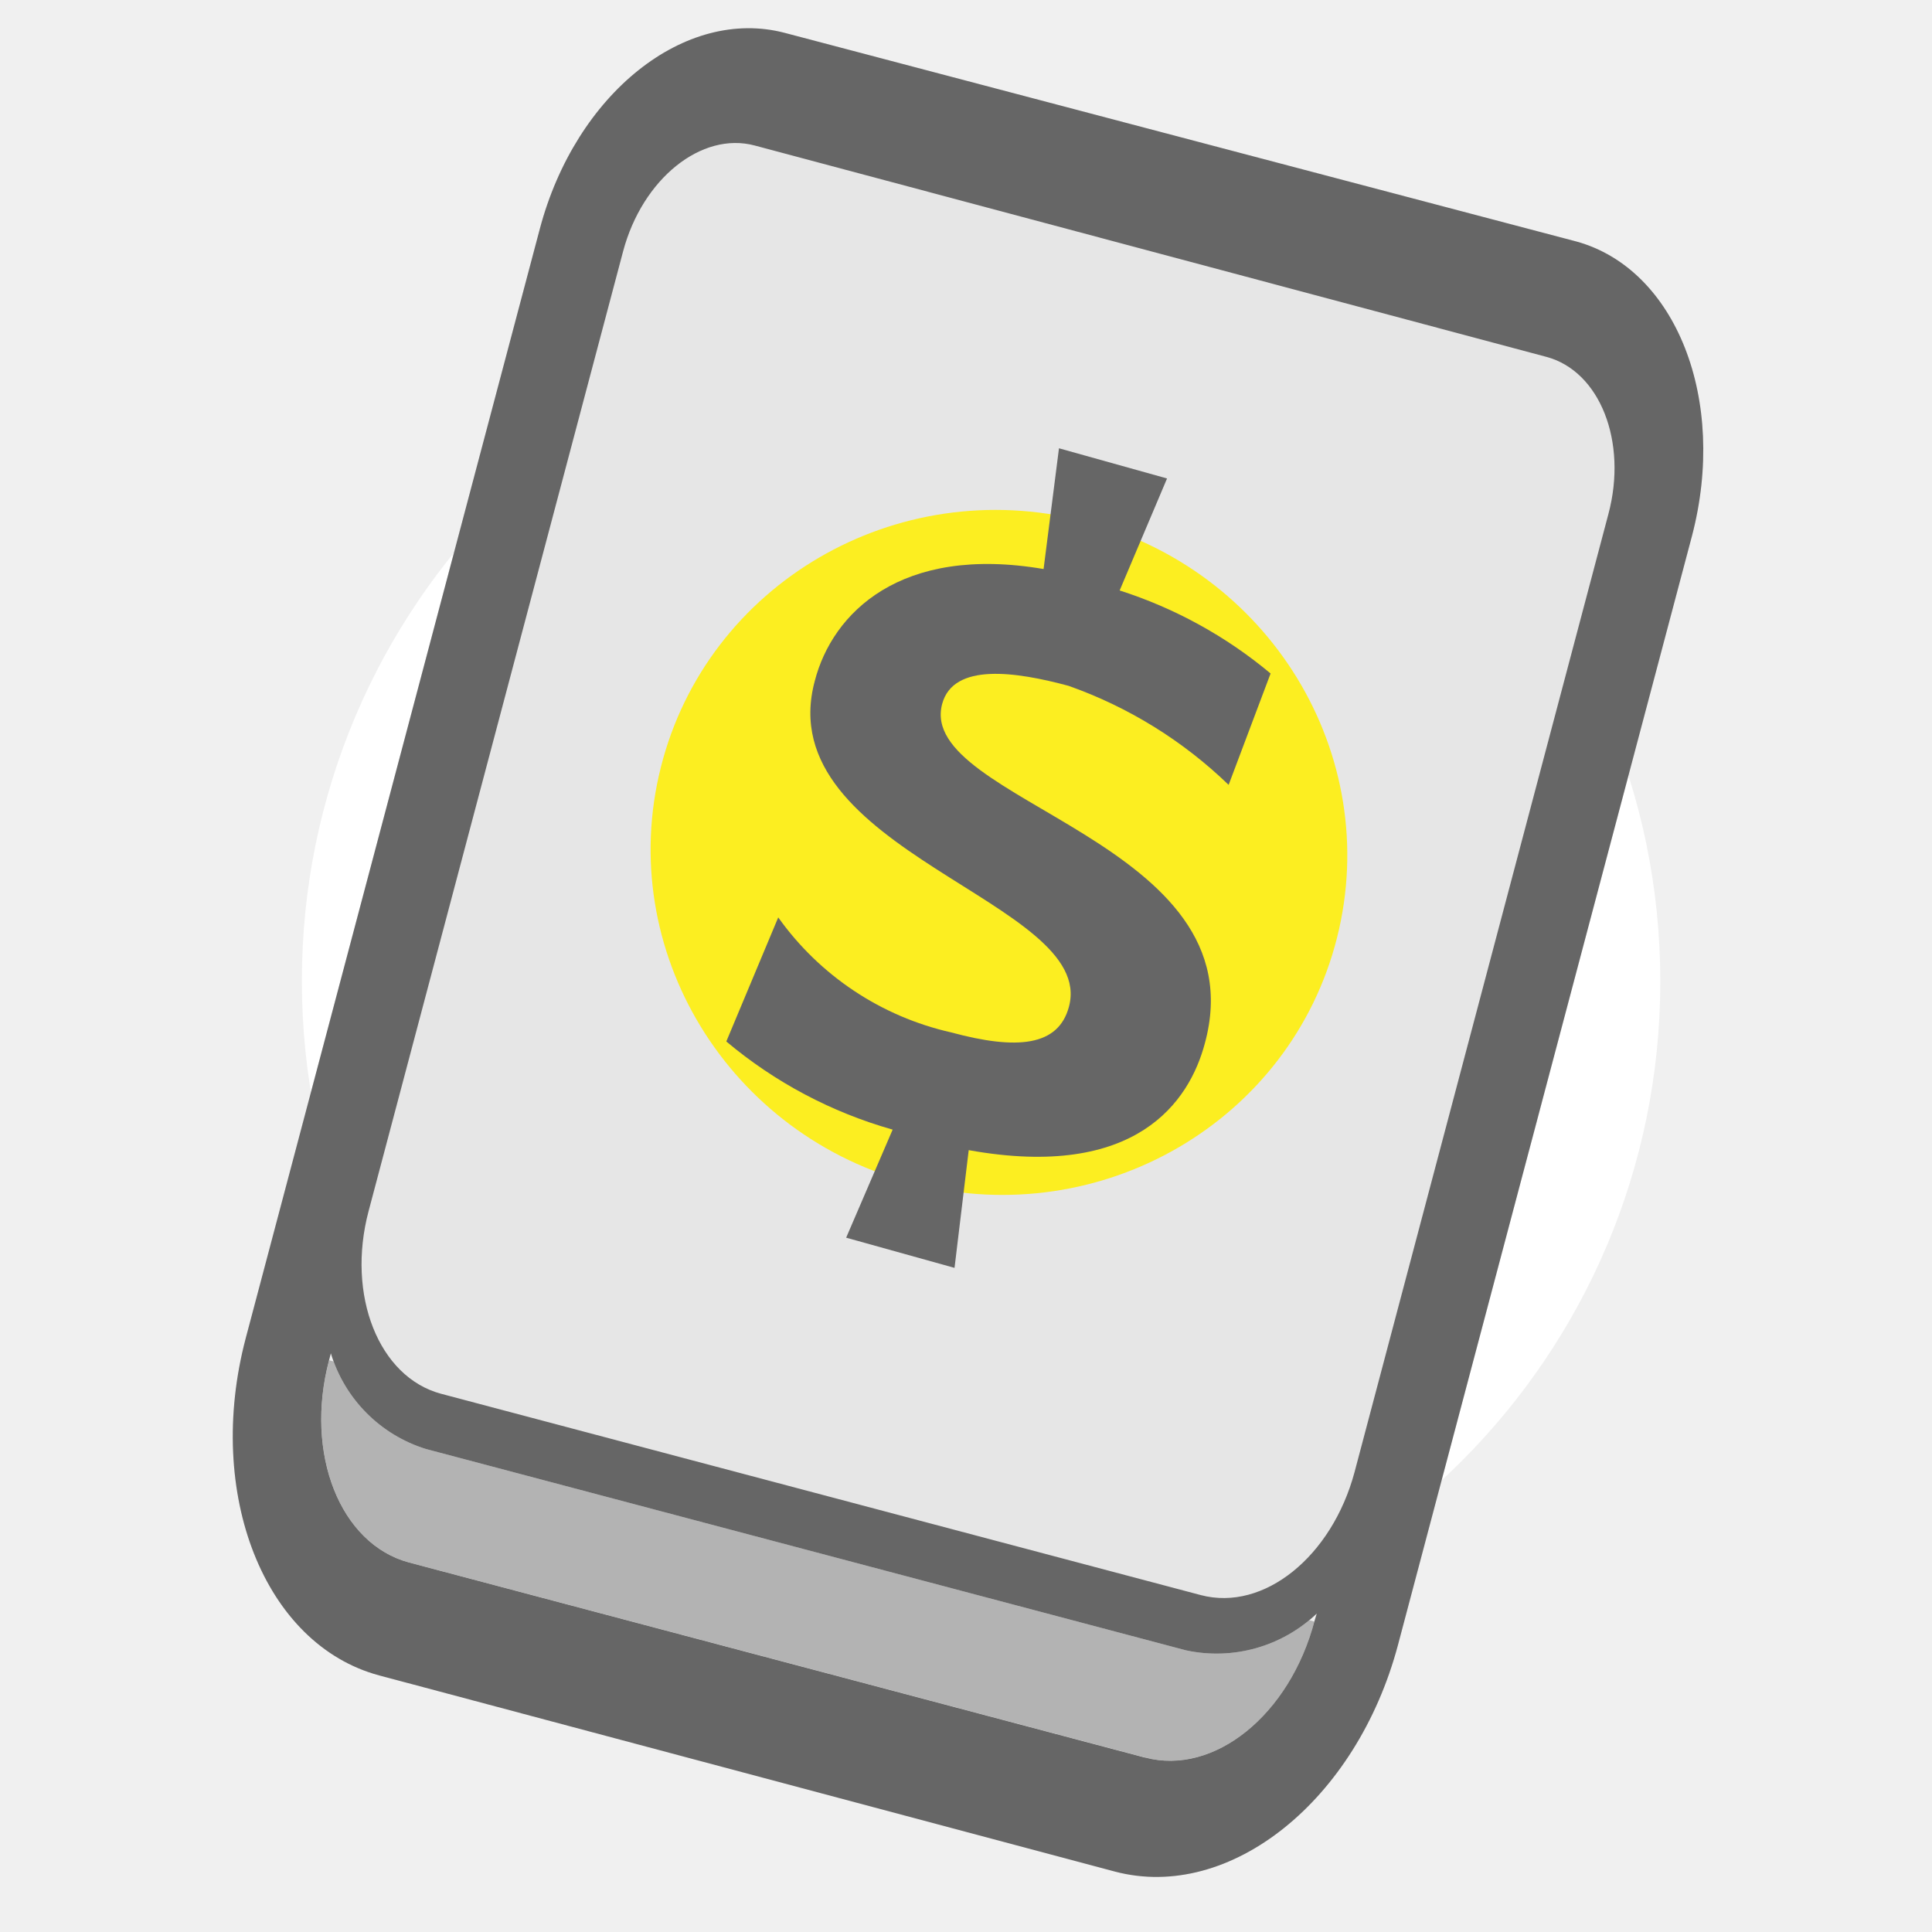
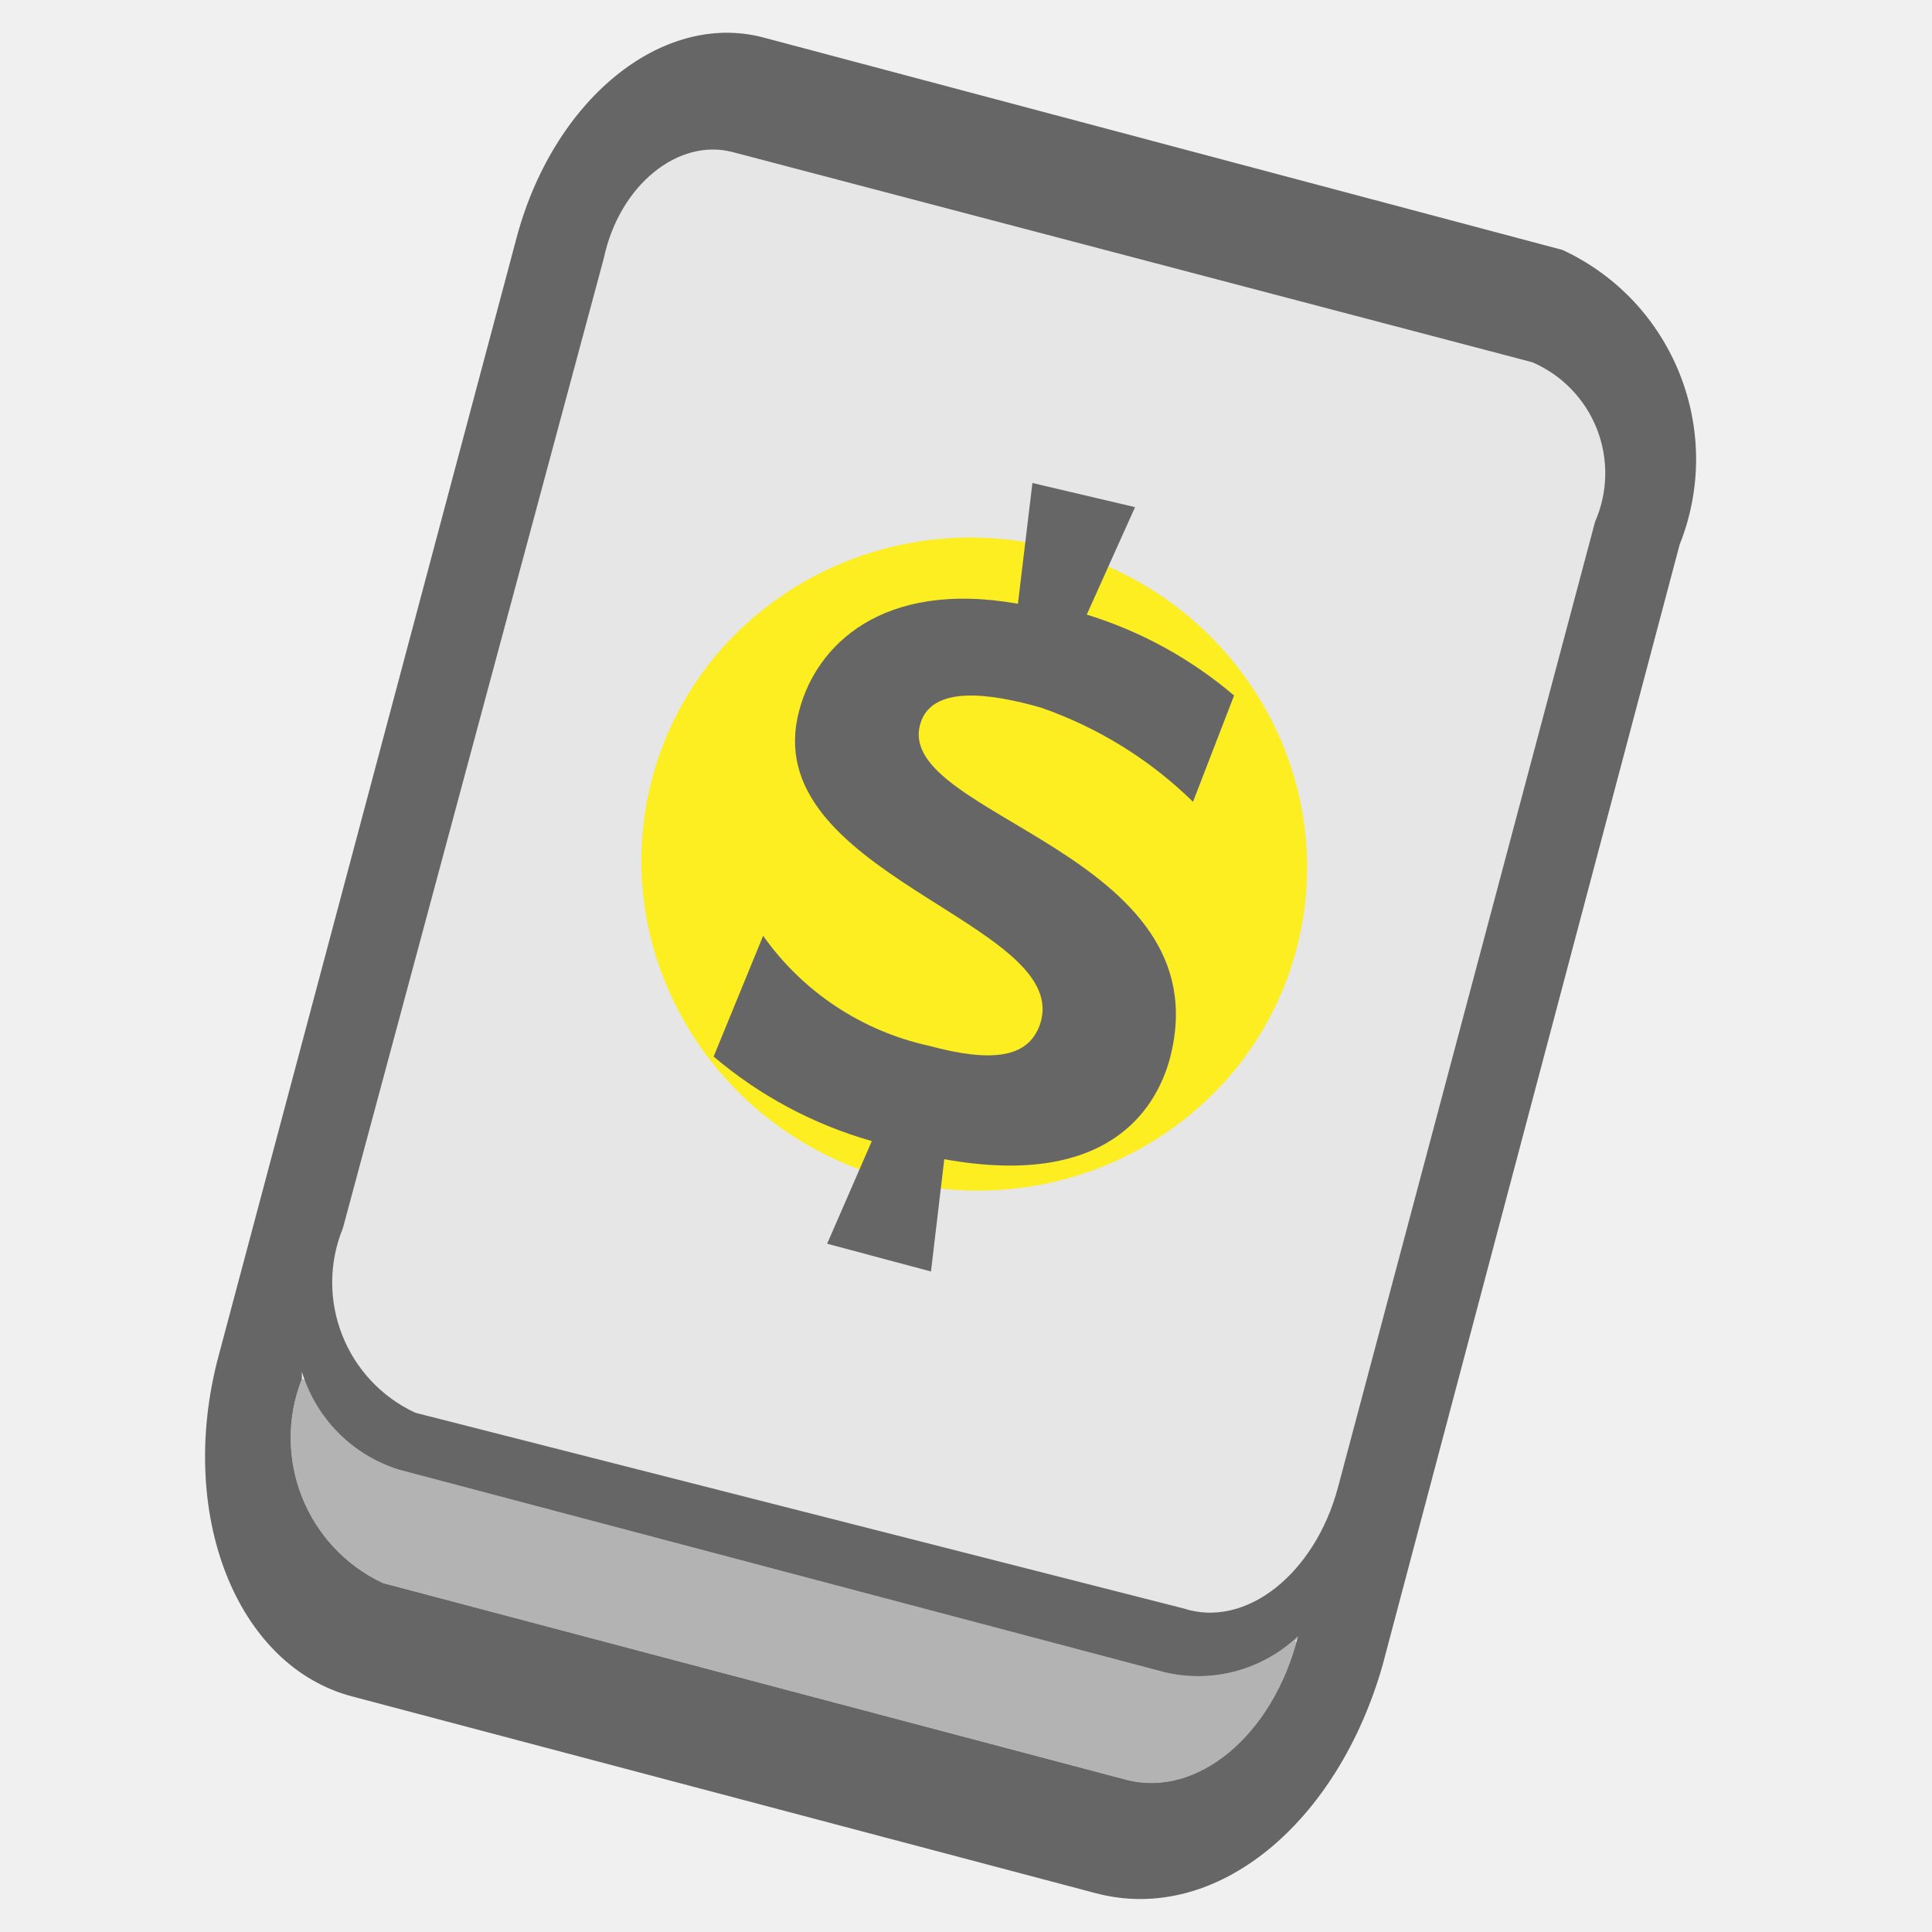
- <svg xmlns="http://www.w3.org/2000/svg" viewBox="0 0 64 64">
-   <g id="prices">
-     <path d="M32.5,10A22.5,22.5,0,1,0,55,32.5,22.52,22.52,0,0,0,32.5,10Zm0,41.45a19,19,0,1,1,19-19A19,19,0,0,1,32.5,51.45Z" style="fill:#fff" />
-     <path d="M28.94,28.09c0-1.42,2.08-1.67,3.89-1.67a14.58,14.58,0,0,1,6,1.81l.38-3.92A14.67,14.67,0,0,0,33.66,23l.56-4H30.5l.56,4c-4.79.45-6.35,3.23-6.35,5.56,0,5.86,10.93,4.62,10.93,8.23,0,1.35-1.28,1.84-3.54,1.84a9.69,9.69,0,0,1-6.53-2.19L25,40.8a14.78,14.78,0,0,0,6.08,1.39L30.5,46h3.72l-.56-3.89c5.63-.48,6.63-3.47,6.63-5.45C40.29,29.72,28.94,31.46,28.94,28.09Z" style="fill:#666" />
-   </g>
-   <g id="product_Kopie" data-name="product Kopie">
-     <path d="M43.55,53.72c-.82,3.09-3.33,5.11-5.62,4.5L13.55,51.76c-2.28-.61-3.47-3.6-2.65-6.7" style="fill:#b3b3b3" />
-     <path d="M14.11,48l25.18,6.67a4.81,4.81,0,0,0,4.33-1.22" style="fill:#b3b3b3" />
-     <path d="M11,44.83A4.77,4.77,0,0,0,14.11,48" style="fill:#b3b3b3" />
-     <path d="M52.22,8,26,1.09c-3.3-.87-6.93,2-8.12,6.5L8.14,44.33c-1.36,5.16.62,10.15,4.42,11.17L36.94,62c3.81,1,8-2.36,9.37-7.51l9.74-36.74C57.23,13.24,55.52,8.91,52.22,8ZM37.93,58.22,13.55,51.76c-2.28-.61-3.47-3.6-2.65-6.7l.06-.23A4.77,4.77,0,0,0,14.11,48l25.18,6.67a4.81,4.81,0,0,0,4.33-1.22l-.07.23C42.73,56.81,40.22,58.83,37.93,58.22Z" style="fill:#e6e6e6" />
-     <path d="M52.22,8,26,1.09c-3.3-.87-6.93,2-8.12,6.5L8.14,44.33c-1.36,5.16.62,10.15,4.42,11.17L36.94,62c3.81,1,8-2.36,9.37-7.51l9.74-36.74C57.23,13.24,55.52,8.91,52.22,8ZM25,4.82l26.22,7c1.78.47,2.7,2.81,2.06,5.21L44.87,48.77c-.75,2.79-3,4.62-5.09,4.07L14.61,46.17c-2.06-.55-3.14-3.26-2.4-6.05L20.64,8.33C21.28,5.92,23.24,4.35,25,4.82Zm12.92,53.4L13.55,51.76c-2.28-.61-3.47-3.6-2.65-6.7l.06-.23A4.77,4.77,0,0,0,14.11,48l25.18,6.67a4.81,4.81,0,0,0,4.33-1.22l-.07.23C42.73,56.81,40.22,58.83,37.93,58.22Z" style="fill:#666" />
-     <ellipse cx="33.09" cy="28.23" rx="11.33" ry="11.55" transform="translate(-2.38 53.41) rotate(-75.83)" style="fill:#fcee21" />
-     <path d="M31.21,23.32c.37-1.38,2.45-1.07,4.19-.6A14.65,14.65,0,0,1,40.7,26l1.39-3.69a14.87,14.87,0,0,0-5-2.75l1.57-3.71-3.58-1-.51,4c-4.74-.81-7,1.46-7.58,3.71-1.52,5.66,9.36,7.3,8.42,10.79-.35,1.31-1.72,1.44-3.9.85a9.64,9.64,0,0,1-5.73-3.81l-1.72,4.11a14.83,14.83,0,0,0,5.51,2.92l-1.54,3.58,3.59,1,.47-3.9c5.56,1,7.31-1.62,7.82-3.53C41.75,27.85,30.34,26.57,31.21,23.32Z" style="fill:#666" />
+ <svg xmlns="http://www.w3.org/2000/svg" viewBox="0 0 16 16">
+   <g id="article">
+     <path d="M10.75,13.6c-.21.78-.84,1.29-1.42,1.14L3.17,13.11a1.33,1.33,0,0,1-.67-1.69" style="fill:#b3b3b3" />
+     <path d="M3.32,12.17l6.35,1.68a1.2,1.2,0,0,0,1.1-.3" style="fill:#b3b3b3" />
+     <path d="M2.52,11.36a1.22,1.22,0,0,0,.8.81" style="fill:#b3b3b3" />
+     <path d="M12.94,2.07,6.32.31C5.48.09,4.57.83,4.27,2L1.81,11.23c-.35,1.31.15,2.57,1.11,2.82l6.16,1.63c1,.26,2-.59,2.37-1.89l2.46-9.28A1.91,1.91,0,0,0,12.94,2.07ZM9.33,14.74,3.17,13.11a1.33,1.33,0,0,1-.67-1.69l0-.06a1.22,1.22,0,0,0,.8.81l6.35,1.68a1.2,1.2,0,0,0,1.1-.3l0,0C10.54,14.38,9.91,14.89,9.33,14.74Z" style="fill:#e6e6e6" />
+     <path d="M12.94,2.07,6.32.31C5.48.09,4.57.83,4.27,2L1.81,11.23c-.35,1.31.15,2.57,1.11,2.82l6.16,1.63c1,.26,2-.59,2.37-1.89l2.46-9.28A1.91,1.91,0,0,0,12.94,2.07ZM6.07,1.26,12.69,3a1,1,0,0,1,.52,1.32l-2.13,8c-.19.71-.76,1.17-1.28,1L3.44,11.7a1.19,1.19,0,0,1-.6-1.53L5,2.14C5.13,1.53,5.62,1.14,6.07,1.26ZM9.33,14.74,3.17,13.11a1.33,1.33,0,0,1-.67-1.69l0-.06a1.22,1.22,0,0,0,.8.81l6.35,1.68a1.2,1.2,0,0,0,1.1-.3l0,0C10.54,14.38,9.91,14.89,9.33,14.74Z" style="fill:#666" />
+     <ellipse cx="8.07" cy="7.15" rx="2.7" ry="2.76" transform="translate(-0.84 13.23) rotate(-75.83)" style="fill:#fcee21" />
+     <path d="M7.62,6c.09-.33.58-.26,1-.14a3.39,3.39,0,0,1,1.26.78l.34-.88A3.44,3.44,0,0,0,9,5.09L9.4,4.2,8.55,4l-.12,1c-1.13-.2-1.67.35-1.81.88-.37,1.35,2.23,1.75,2,2.58-.09.31-.41.34-.93.2a2.28,2.28,0,0,1-1.37-.91l-.41,1a3.5,3.5,0,0,0,1.31.7l-.37.85.86.23.11-.93c1.33.24,1.75-.39,1.87-.84C10.13,7.06,7.41,6.76,7.62,6Z" style="fill:#666" />
  </g>
</svg>
